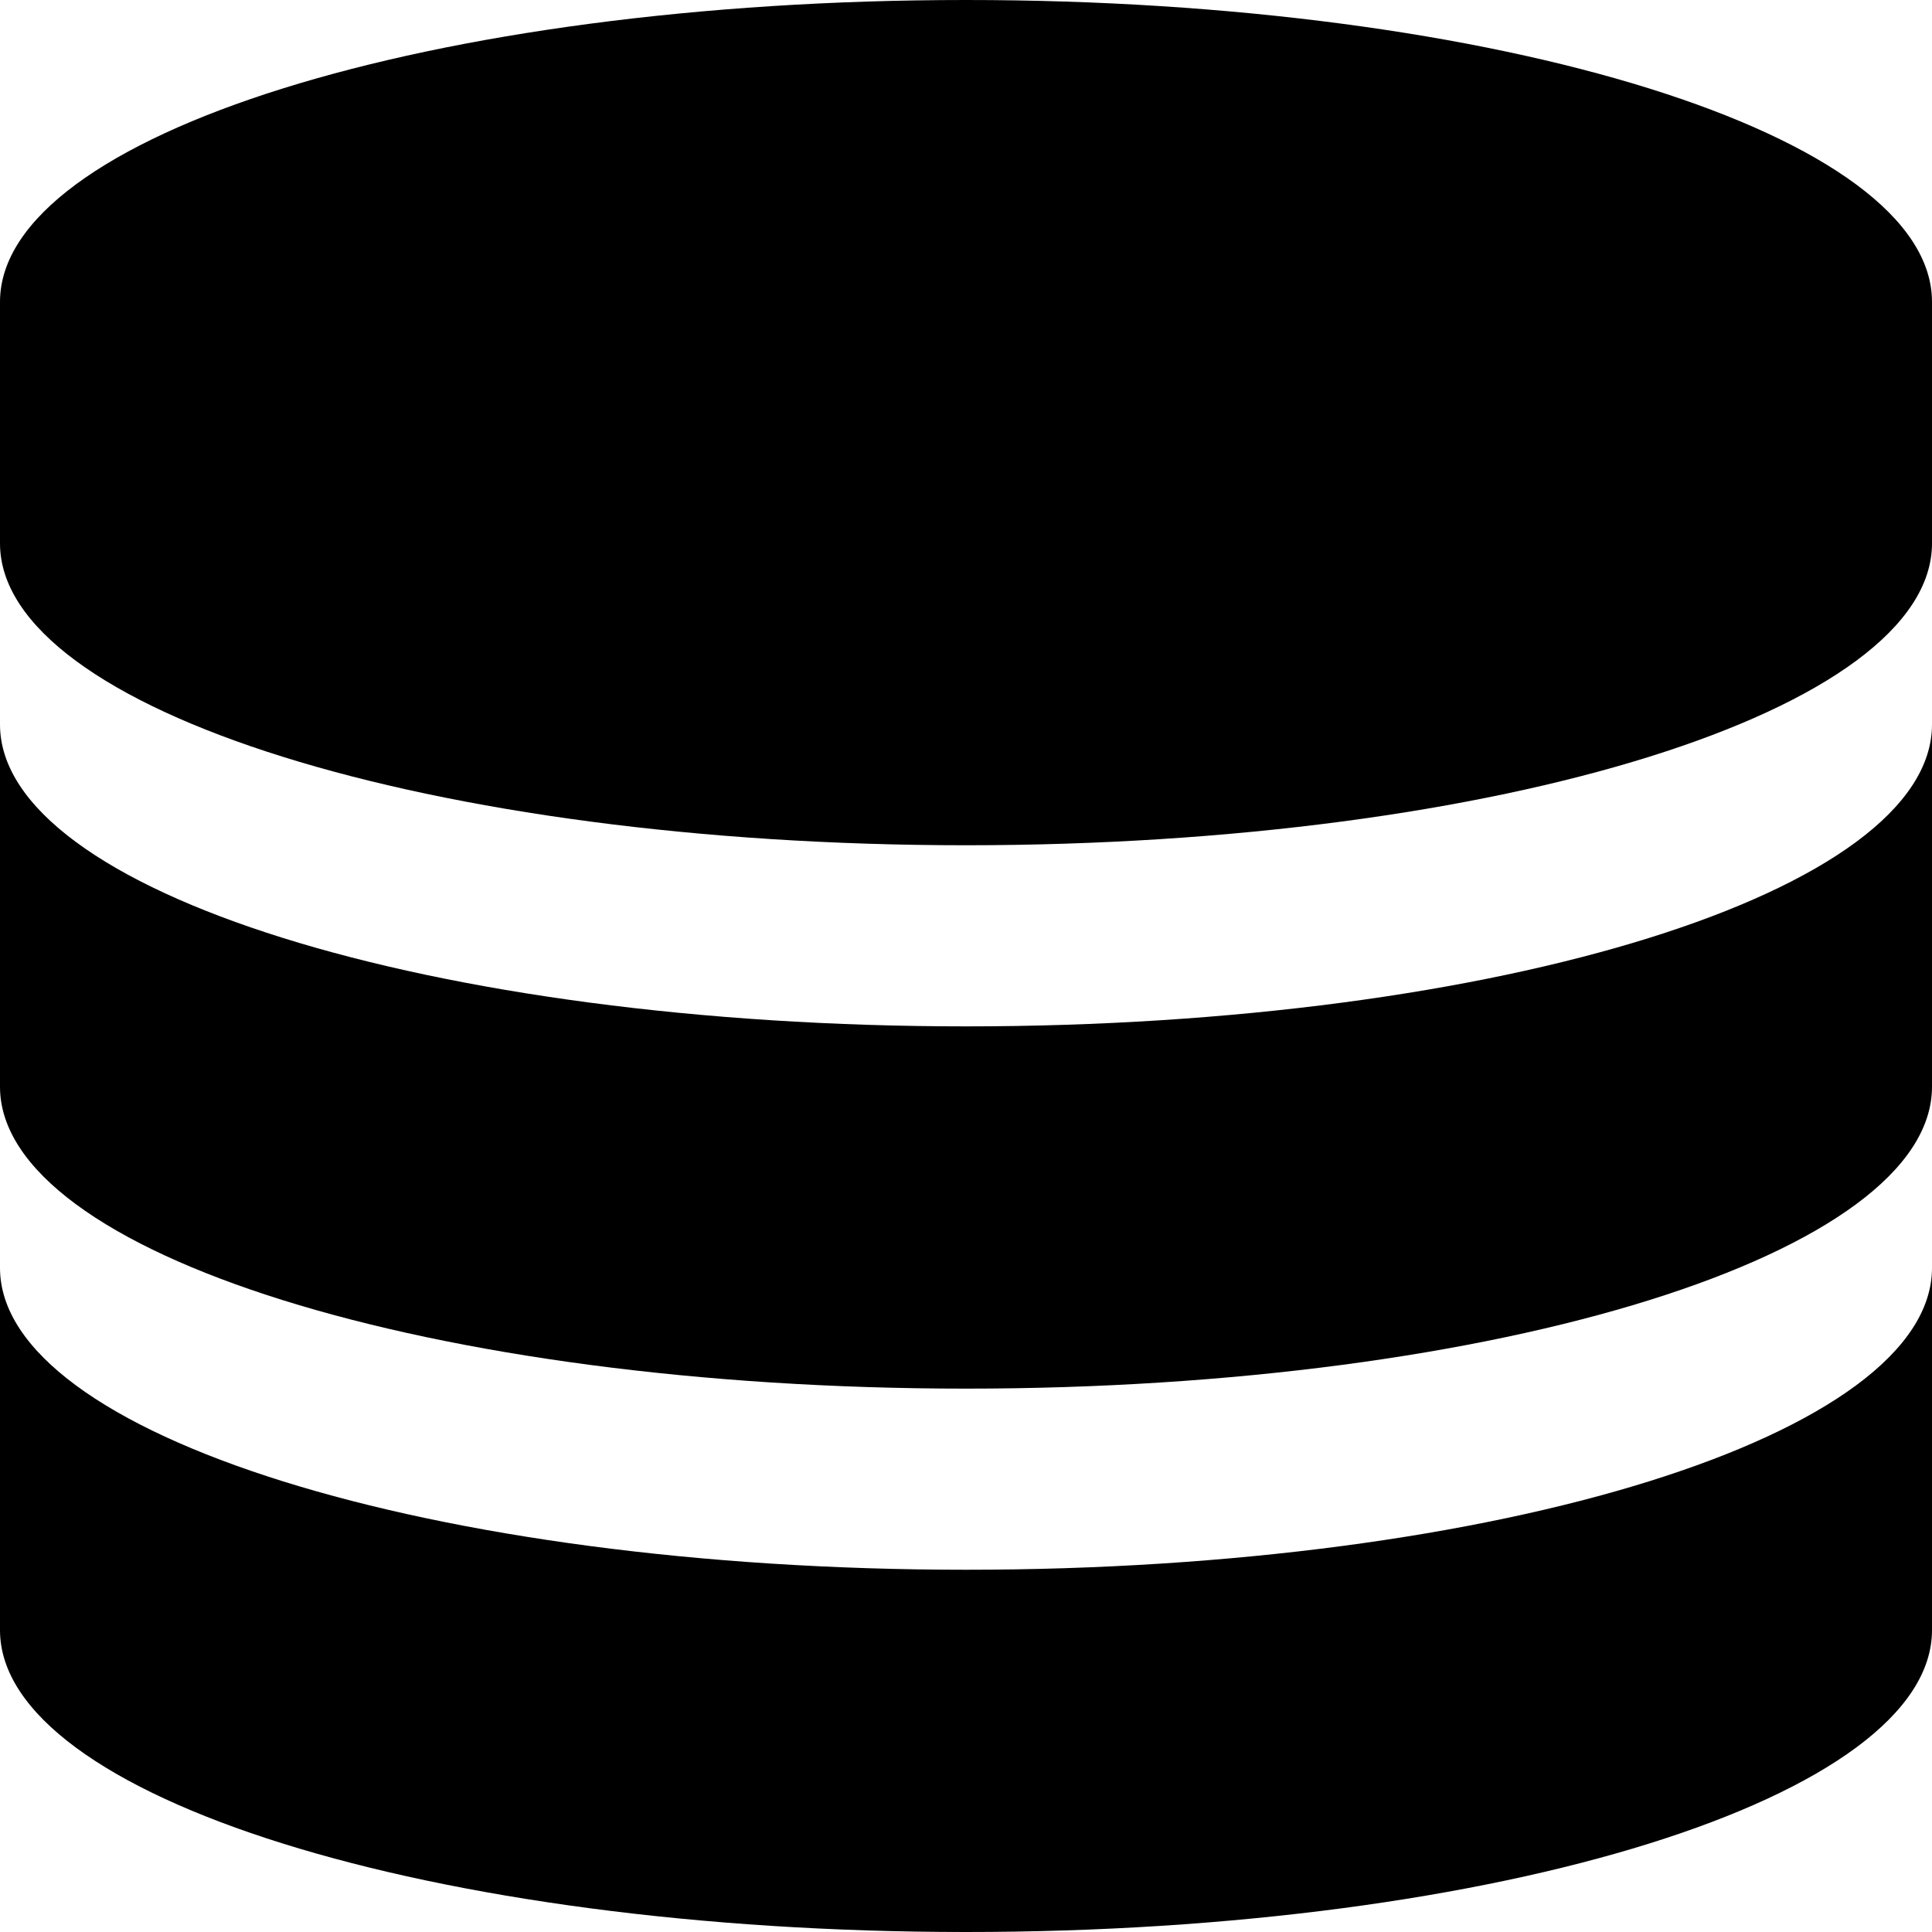
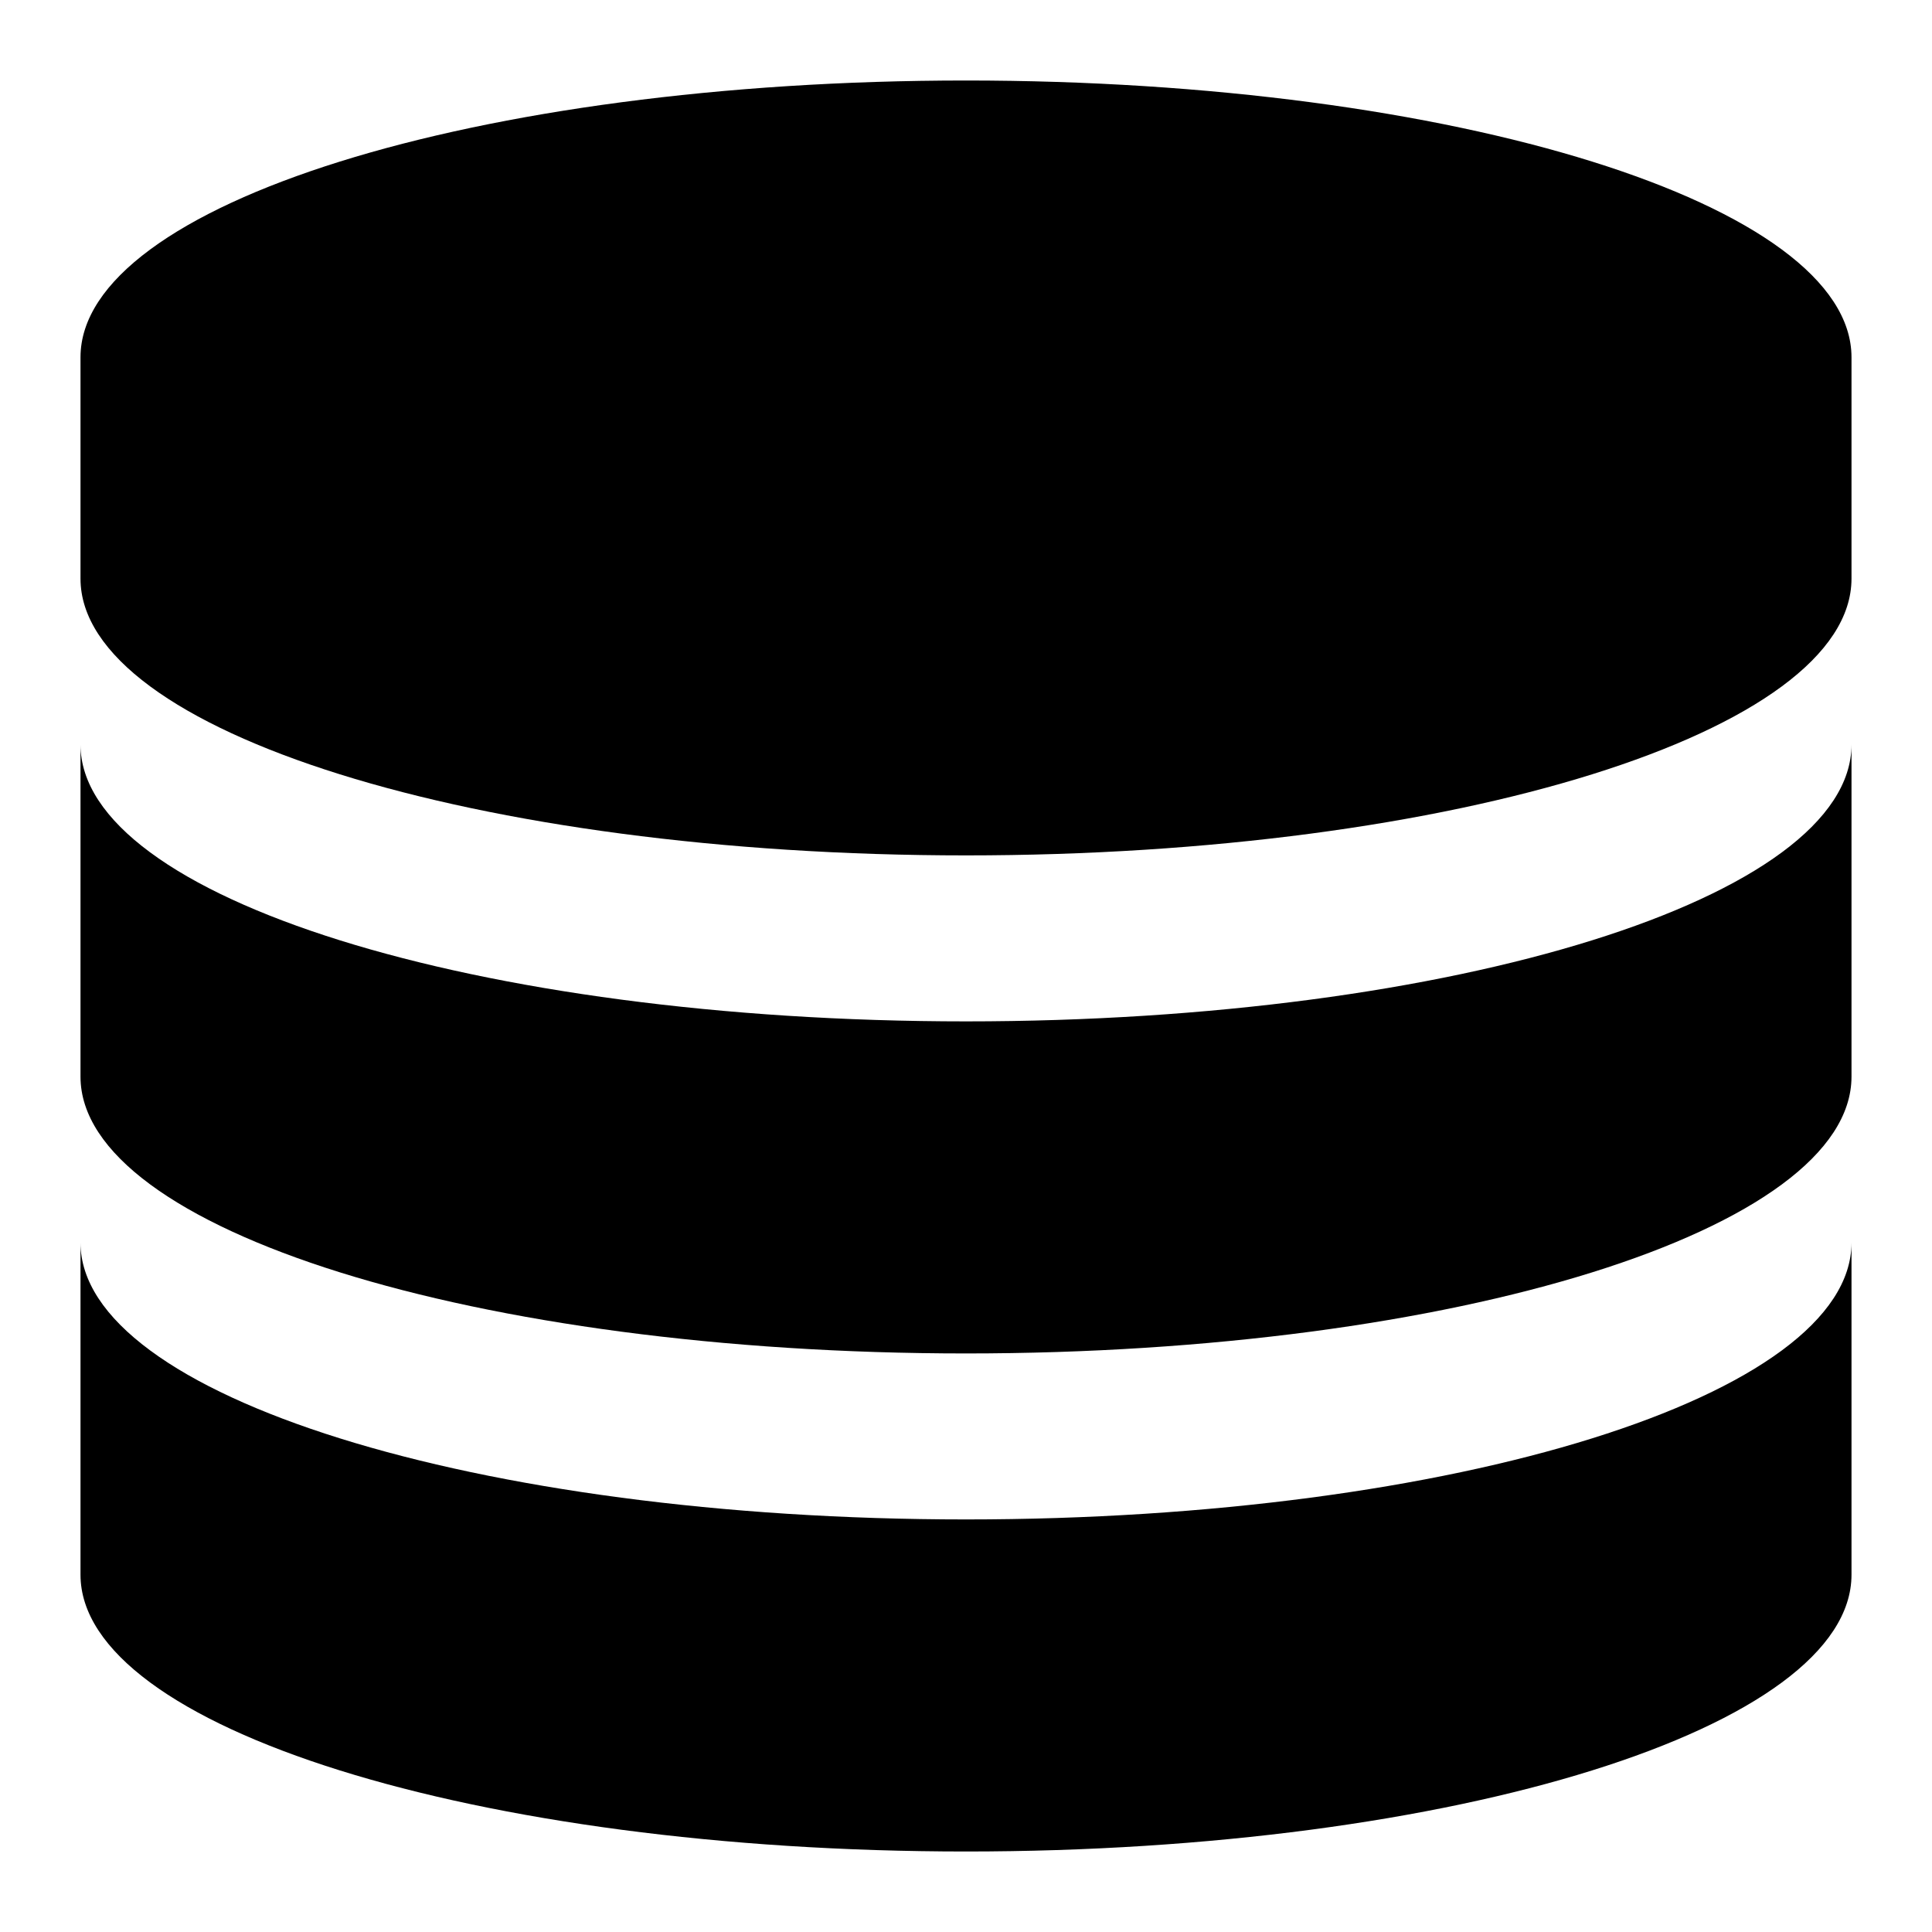
- <svg xmlns="http://www.w3.org/2000/svg" version="1.1" width="32" height="32" viewBox="0 0 32 32">
-   <path d="M16 0c-8.837 0-16 2.239-16 5v4c0 2.761 7.163 5 16 5s16-2.239 16-5v-4c0-2.761-7.163-5-16-5z" />
-   <path d="M16 17c-8.837 0-16-2.239-16-5v6c0 2.761 7.163 5 16 5s16-2.239 16-5v-6c0 2.761-7.163 5-16 5z" />
-   <path d="M16 26c-8.837 0-16-2.239-16-5v6c0 2.761 7.163 5 16 5s16-2.239 16-5v-6c0 2.761-7.163 5-16 5z" />
+ <svg xmlns="http://www.w3.org/2000/svg" width="24" height="24" viewBox="0 0 24 24">
+   <path d="M12 1C5.925 1 1 2.54 1 4.438v2.75c0 1.898 4.925 3.438 11 3.438s11-1.54 11-3.438v-2.75C23 2.54 18.075 1 12 1z" />
+   <path d="M12 12.688c-6.075 0-11-1.54-11-3.438v4.125c0 1.897 4.925 3.438 11 3.438s11-1.54 11-3.438V9.25c0 1.898-4.925 3.438-11 3.438z" />
+   <path d="M12 18.875c-6.075 0-11-1.54-11-3.438v4.125C1 21.46 5.925 23 12 23s11-1.54 11-3.438v-4.125c0 1.898-4.925 3.438-11 3.438z" />
</svg>
